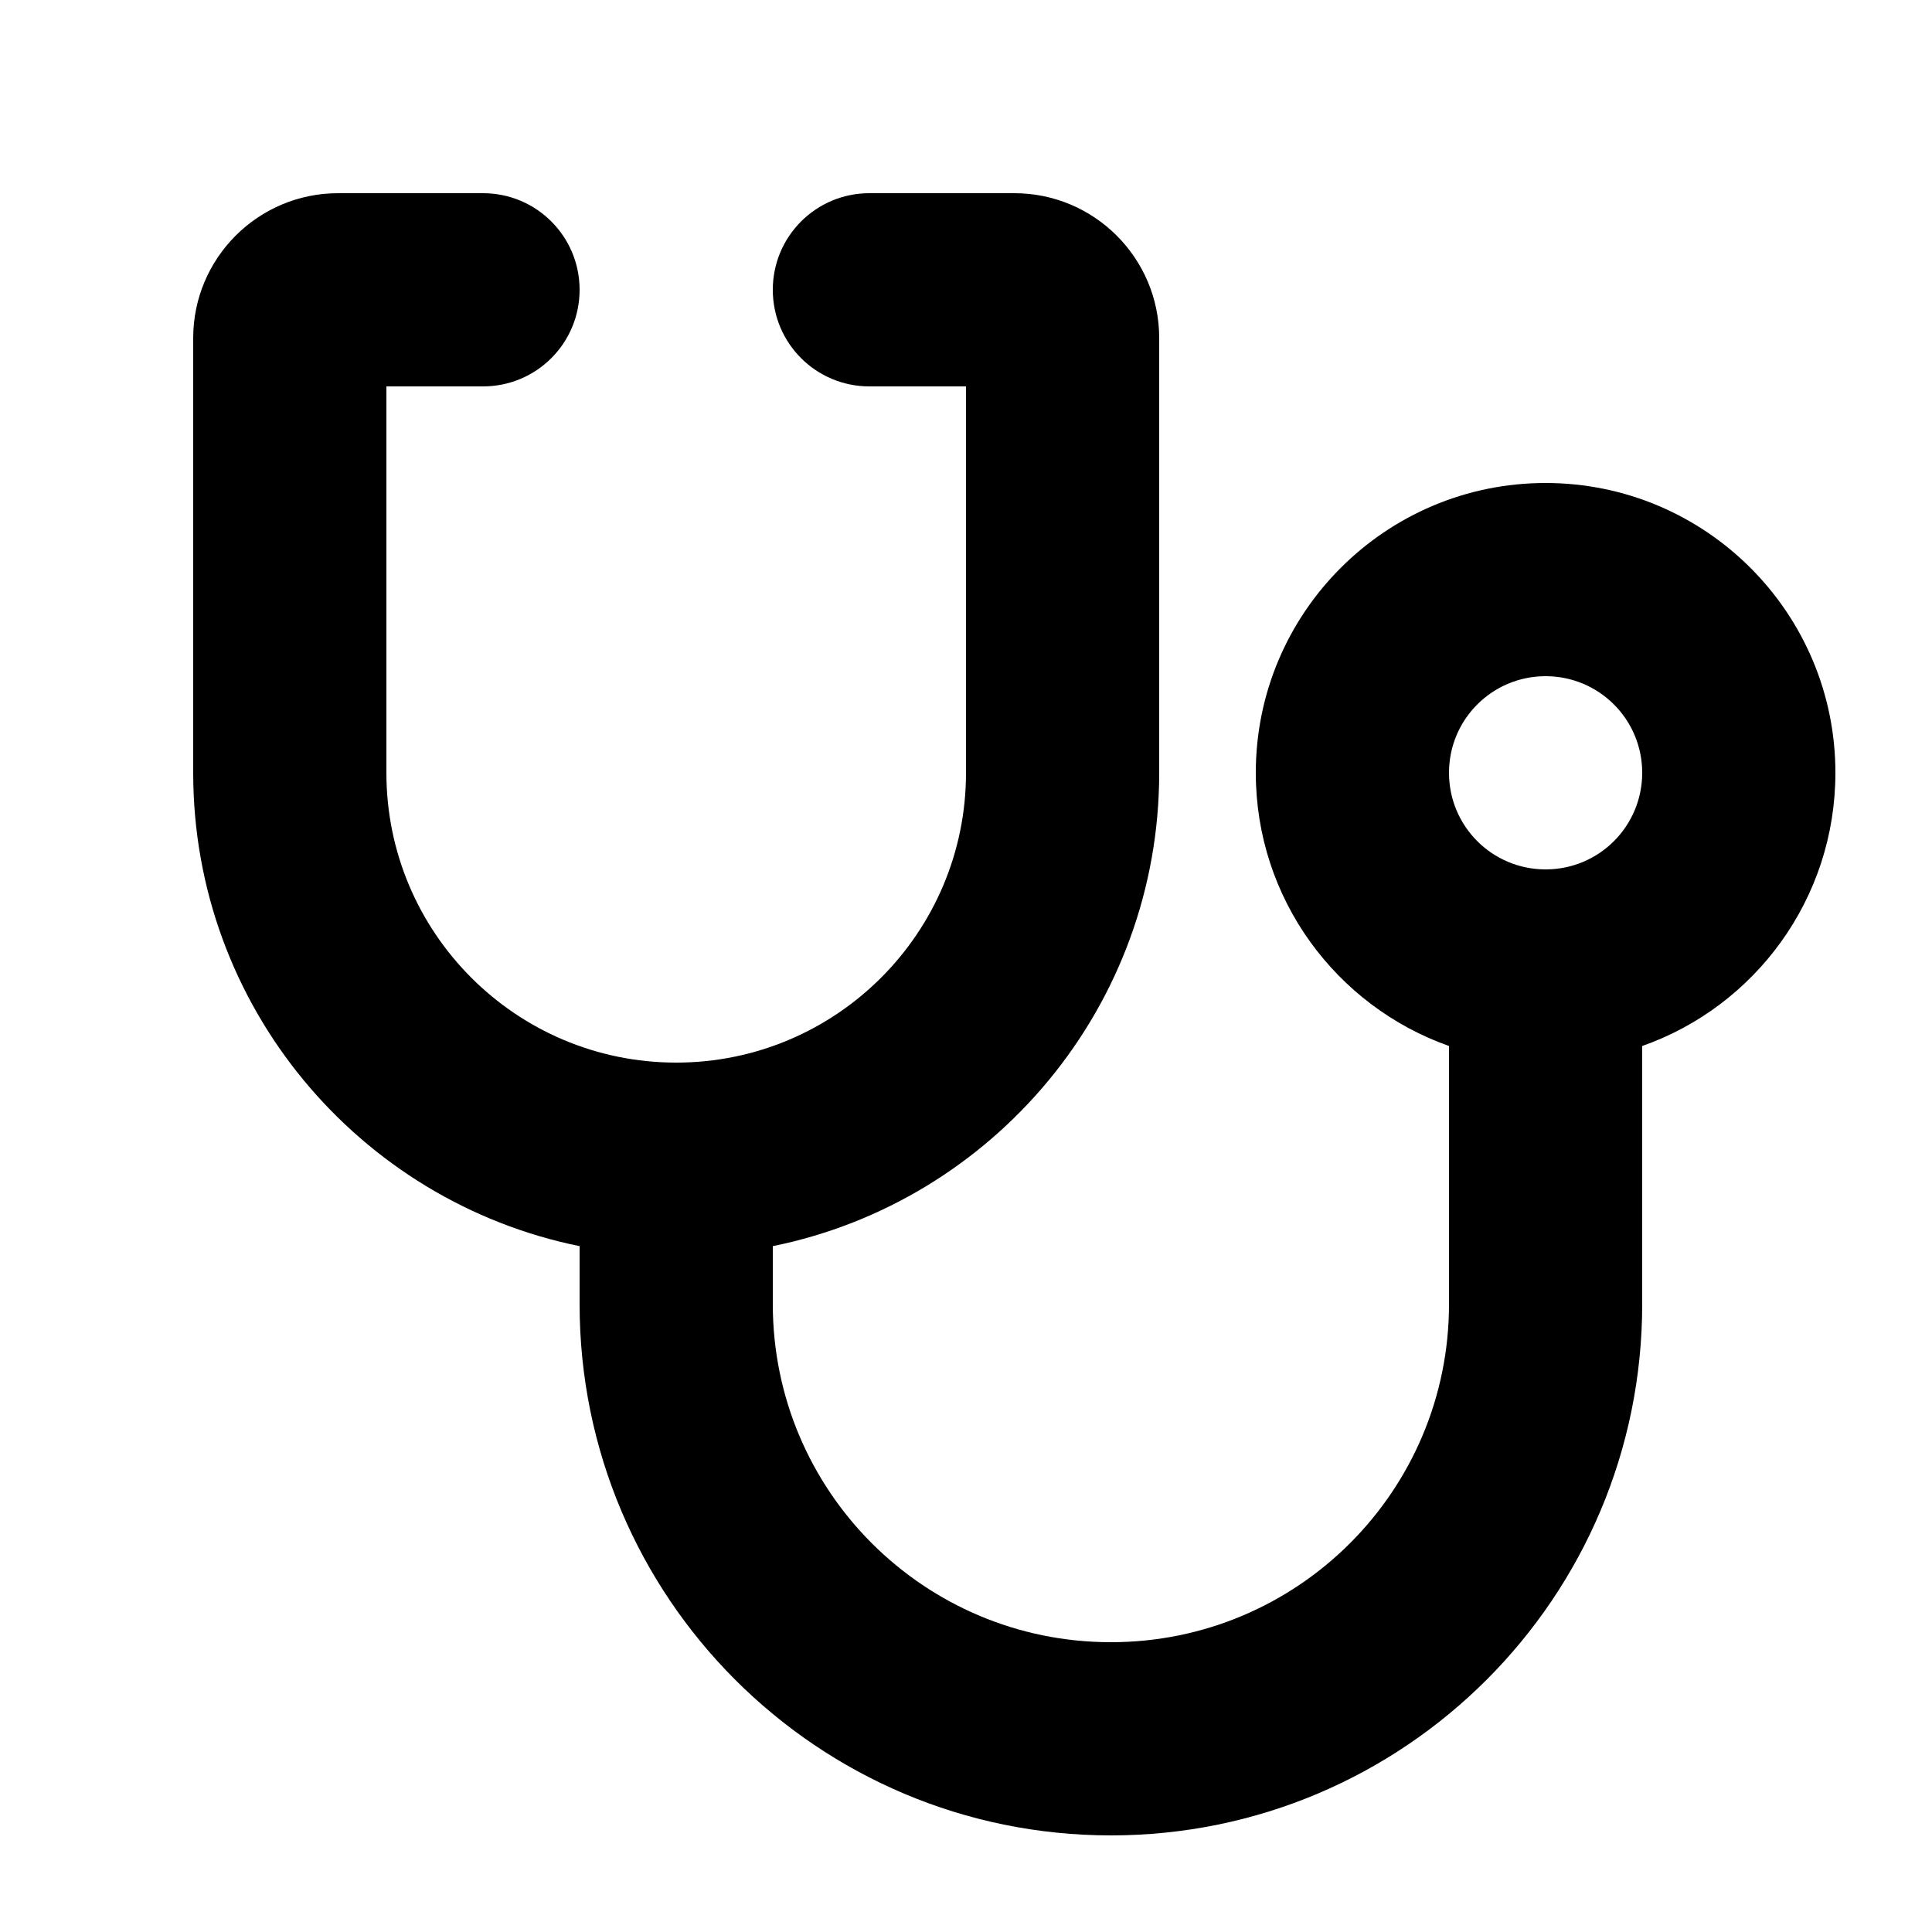
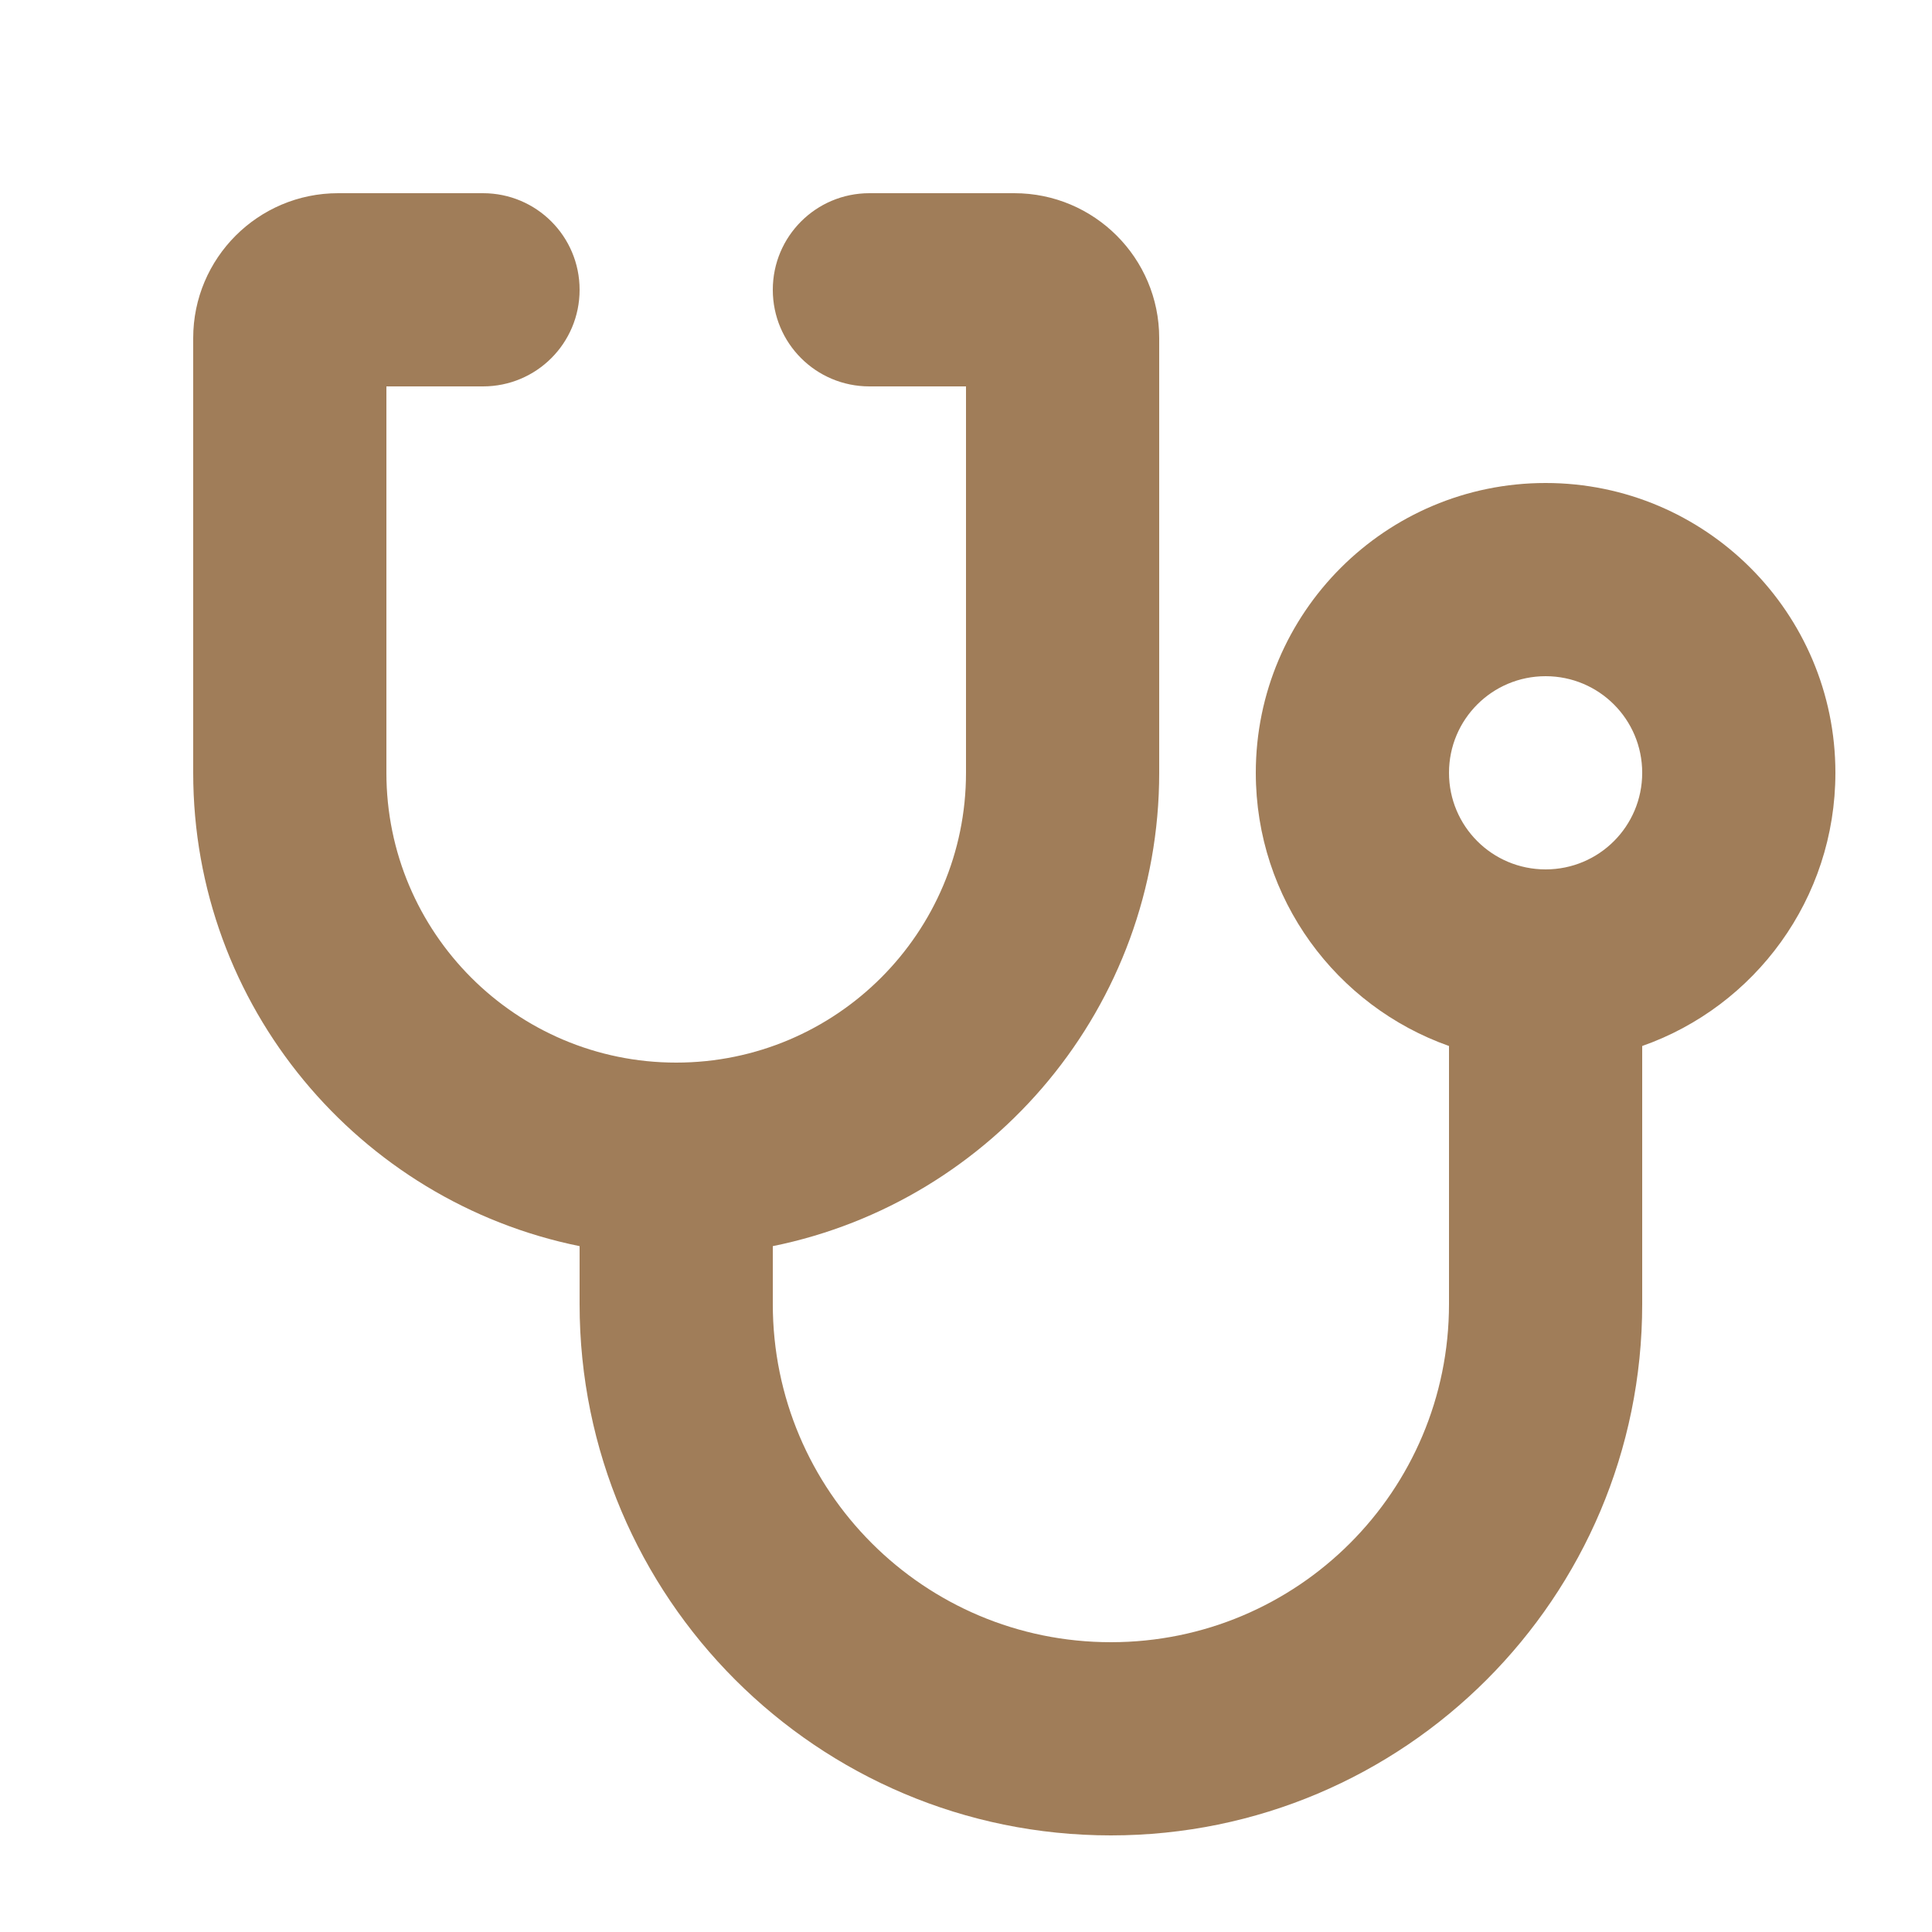
<svg xmlns="http://www.w3.org/2000/svg" viewBox="0 0 640 640">
-   <path d="M64 112C64 85.5 85.5 64 112 64L160 64C177.7 64 192 78.3 192 96C192 113.7 177.7 128 160 128L128 128L128 256C128 309 171 352 224 352C277 352 320 309 320 256L320 128L288 128C270.3 128 256 113.7 256 96C256 78.3 270.3 64 288 64L336 64C362.5 64 384 85.5 384 112L384 256C384 333.4 329 398 256 412.8L256 432C256 493.9 306.1 544 368 544C429.9 544 480 493.9 480 432L480 346.5C442.7 333.3 416 297.8 416 256C416 203 459 160 512 160C565 160 608 203 608 256C608 297.8 581.3 333.4 544 346.5L544 432C544 529.2 465.2 608 368 608C270.8 608 192 529.2 192 432L192 412.8C119 398 64 333.4 64 256L64 112zM512 288C529.7 288 544 273.7 544 256C544 238.3 529.7 224 512 224C494.3 224 480 238.3 480 256C480 273.7 494.3 288 512 288z" />
+   <path fill="#a07d59" d="M64 112C64 85.5 85.5 64 112 64L160 64C177.7 64 192 78.3 192 96C192 113.7 177.7 128 160 128L128 128L128 256C128 309 171 352 224 352C277 352 320 309 320 256L320 128L288 128C270.3 128 256 113.7 256 96C256 78.3 270.3 64 288 64L336 64C362.5 64 384 85.5 384 112L384 256C384 333.4 329 398 256 412.8L256 432C256 493.9 306.1 544 368 544C429.9 544 480 493.9 480 432L480 346.5C442.7 333.3 416 297.8 416 256C416 203 459 160 512 160C565 160 608 203 608 256C608 297.8 581.3 333.4 544 346.5L544 432C544 529.2 465.2 608 368 608C270.8 608 192 529.2 192 432L192 412.8C119 398 64 333.4 64 256L64 112zM512 288C529.7 288 544 273.7 544 256C544 238.3 529.7 224 512 224C494.3 224 480 238.3 480 256C480 273.7 494.3 288 512 288z" />
</svg>
